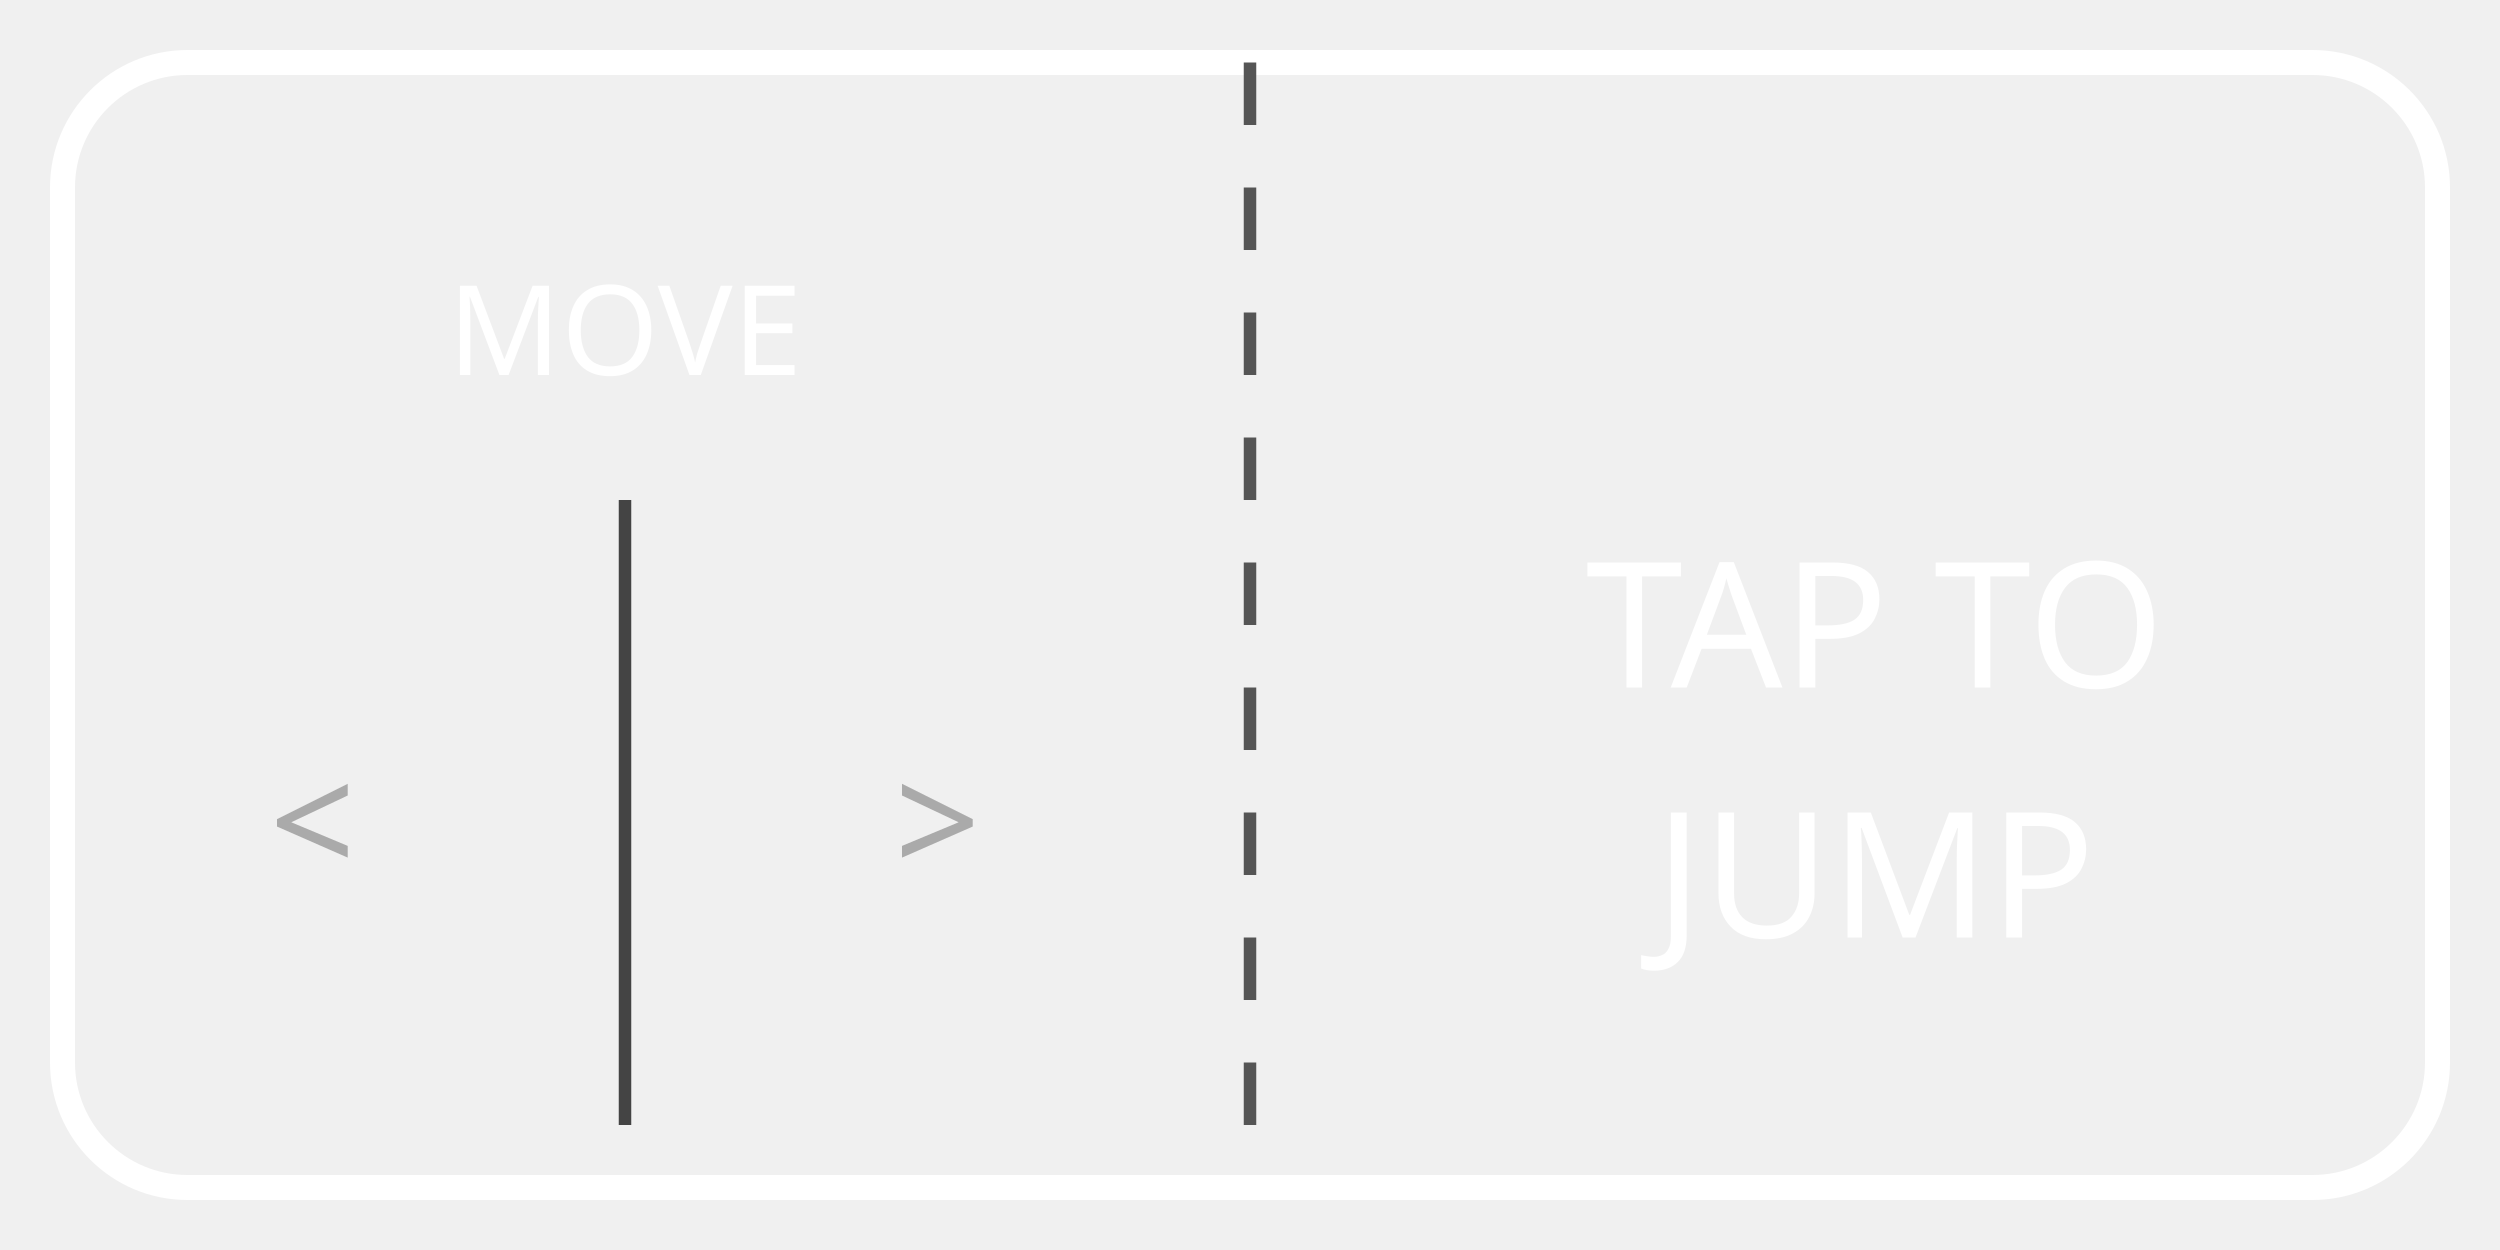
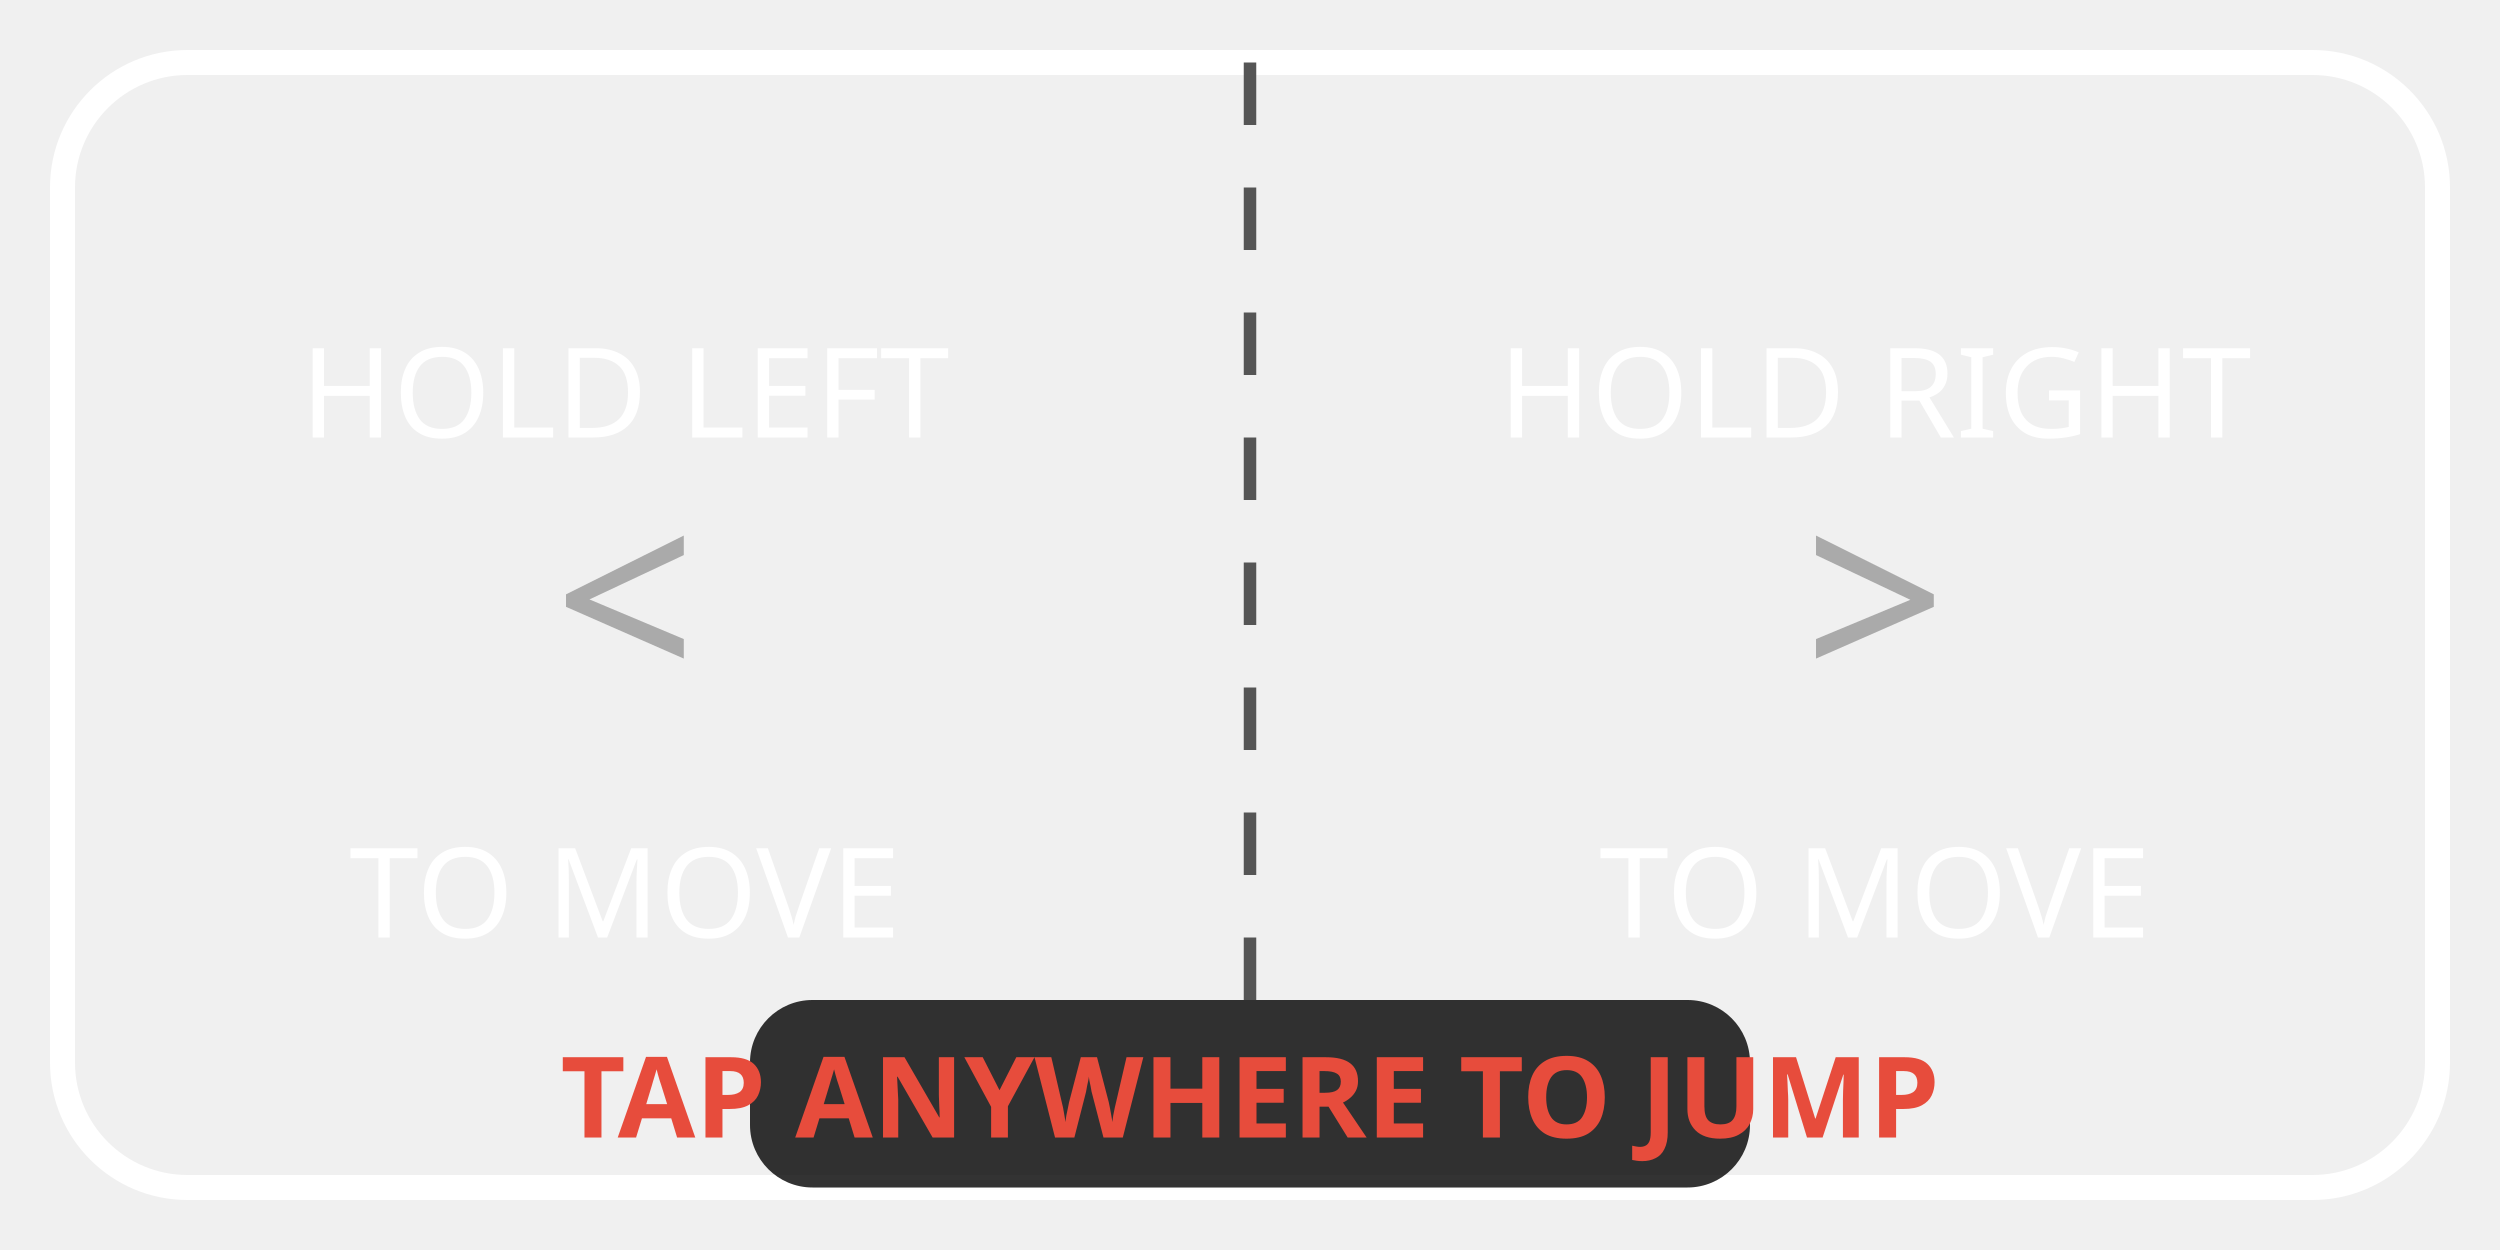
<svg xmlns="http://www.w3.org/2000/svg" viewBox="0 0 200 100">
  <rect x="0" y="0" width="200" height="100" fill="none" />
  <rect x="5" y="5" width="190" height="90" fill="none" stroke="white" stroke-width="2" rx="10" />
  <line x1="100" y1="5" x2="100" y2="95" stroke="#555" stroke-dasharray="5,5" />
-   <text x="50" y="30" fill="white" text-anchor="middle" font-size="10" font-family="sans-serif">MOVE</text>
-   <line x1="50" y1="40" x2="50" y2="90" stroke="#444" />
-   <text x="25" y="70" fill="#aaa" text-anchor="middle" font-family="sans-serif">&lt;</text>
-   <text x="75" y="70" fill="#aaa" text-anchor="middle" font-family="sans-serif">&gt;</text>
-   <text x="150" y="55" fill="white" text-anchor="middle" font-size="14" font-family="sans-serif">TAP TO</text>
-   <text x="150" y="75" fill="white" text-anchor="middle" font-size="14" font-family="sans-serif">JUMP</text>
+   <text x="50" y="35" fill="white" text-anchor="middle" font-size="10" font-family="sans-serif">HOLD LEFT</text>
+   <text x="50" y="55" fill="#aaa" text-anchor="middle" font-size="20" font-family="sans-serif">&lt;</text>
+   <text x="50" y="75" fill="white" text-anchor="middle" font-size="10" font-family="sans-serif">TO MOVE</text>
+   <text x="150" y="35" fill="white" text-anchor="middle" font-size="10" font-family="sans-serif">HOLD RIGHT</text>
+   <text x="150" y="55" fill="#aaa" text-anchor="middle" font-size="20" font-family="sans-serif">&gt;</text>
+   <text x="150" y="75" fill="white" text-anchor="middle" font-size="10" font-family="sans-serif">TO MOVE</text>
+   <rect x="60" y="80" width="80" height="15" fill="rgba(0,0,0,0.8)" rx="5" />
+   <text x="100" y="91" fill="#e74c3c" text-anchor="middle" font-size="9" font-family="sans-serif" font-weight="bold">TAP ANYWHERE TO JUMP</text>
</svg>
